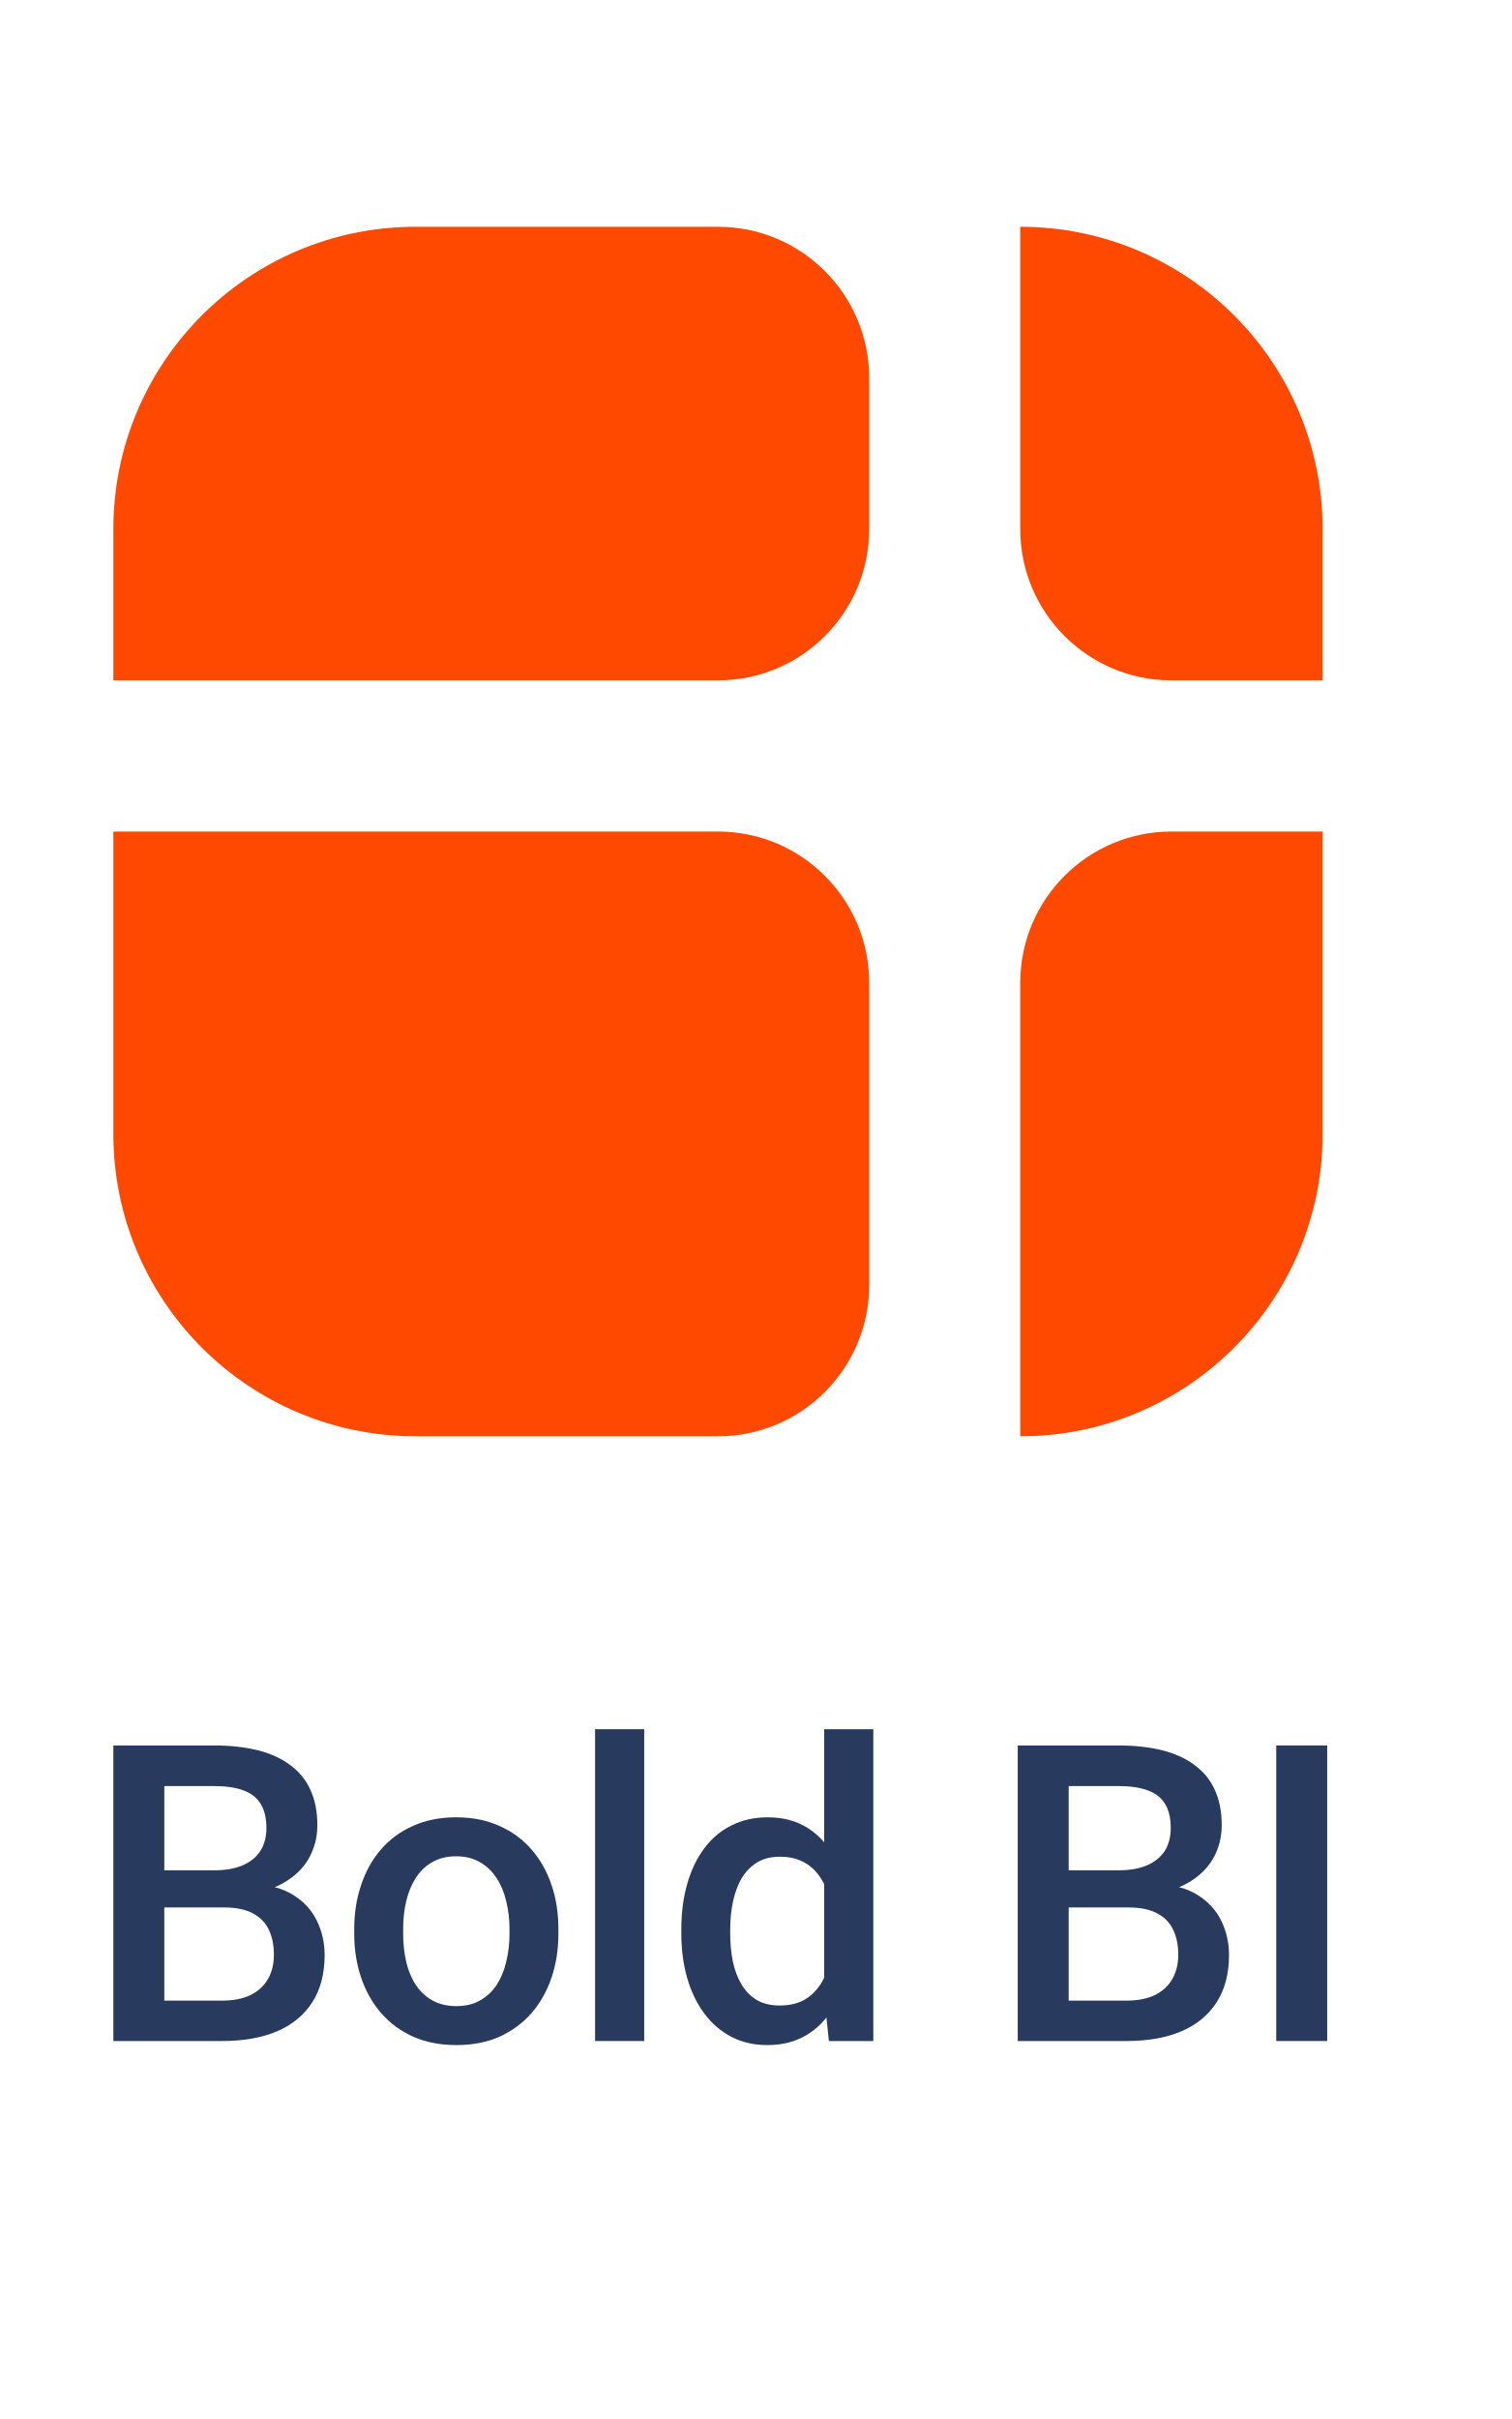
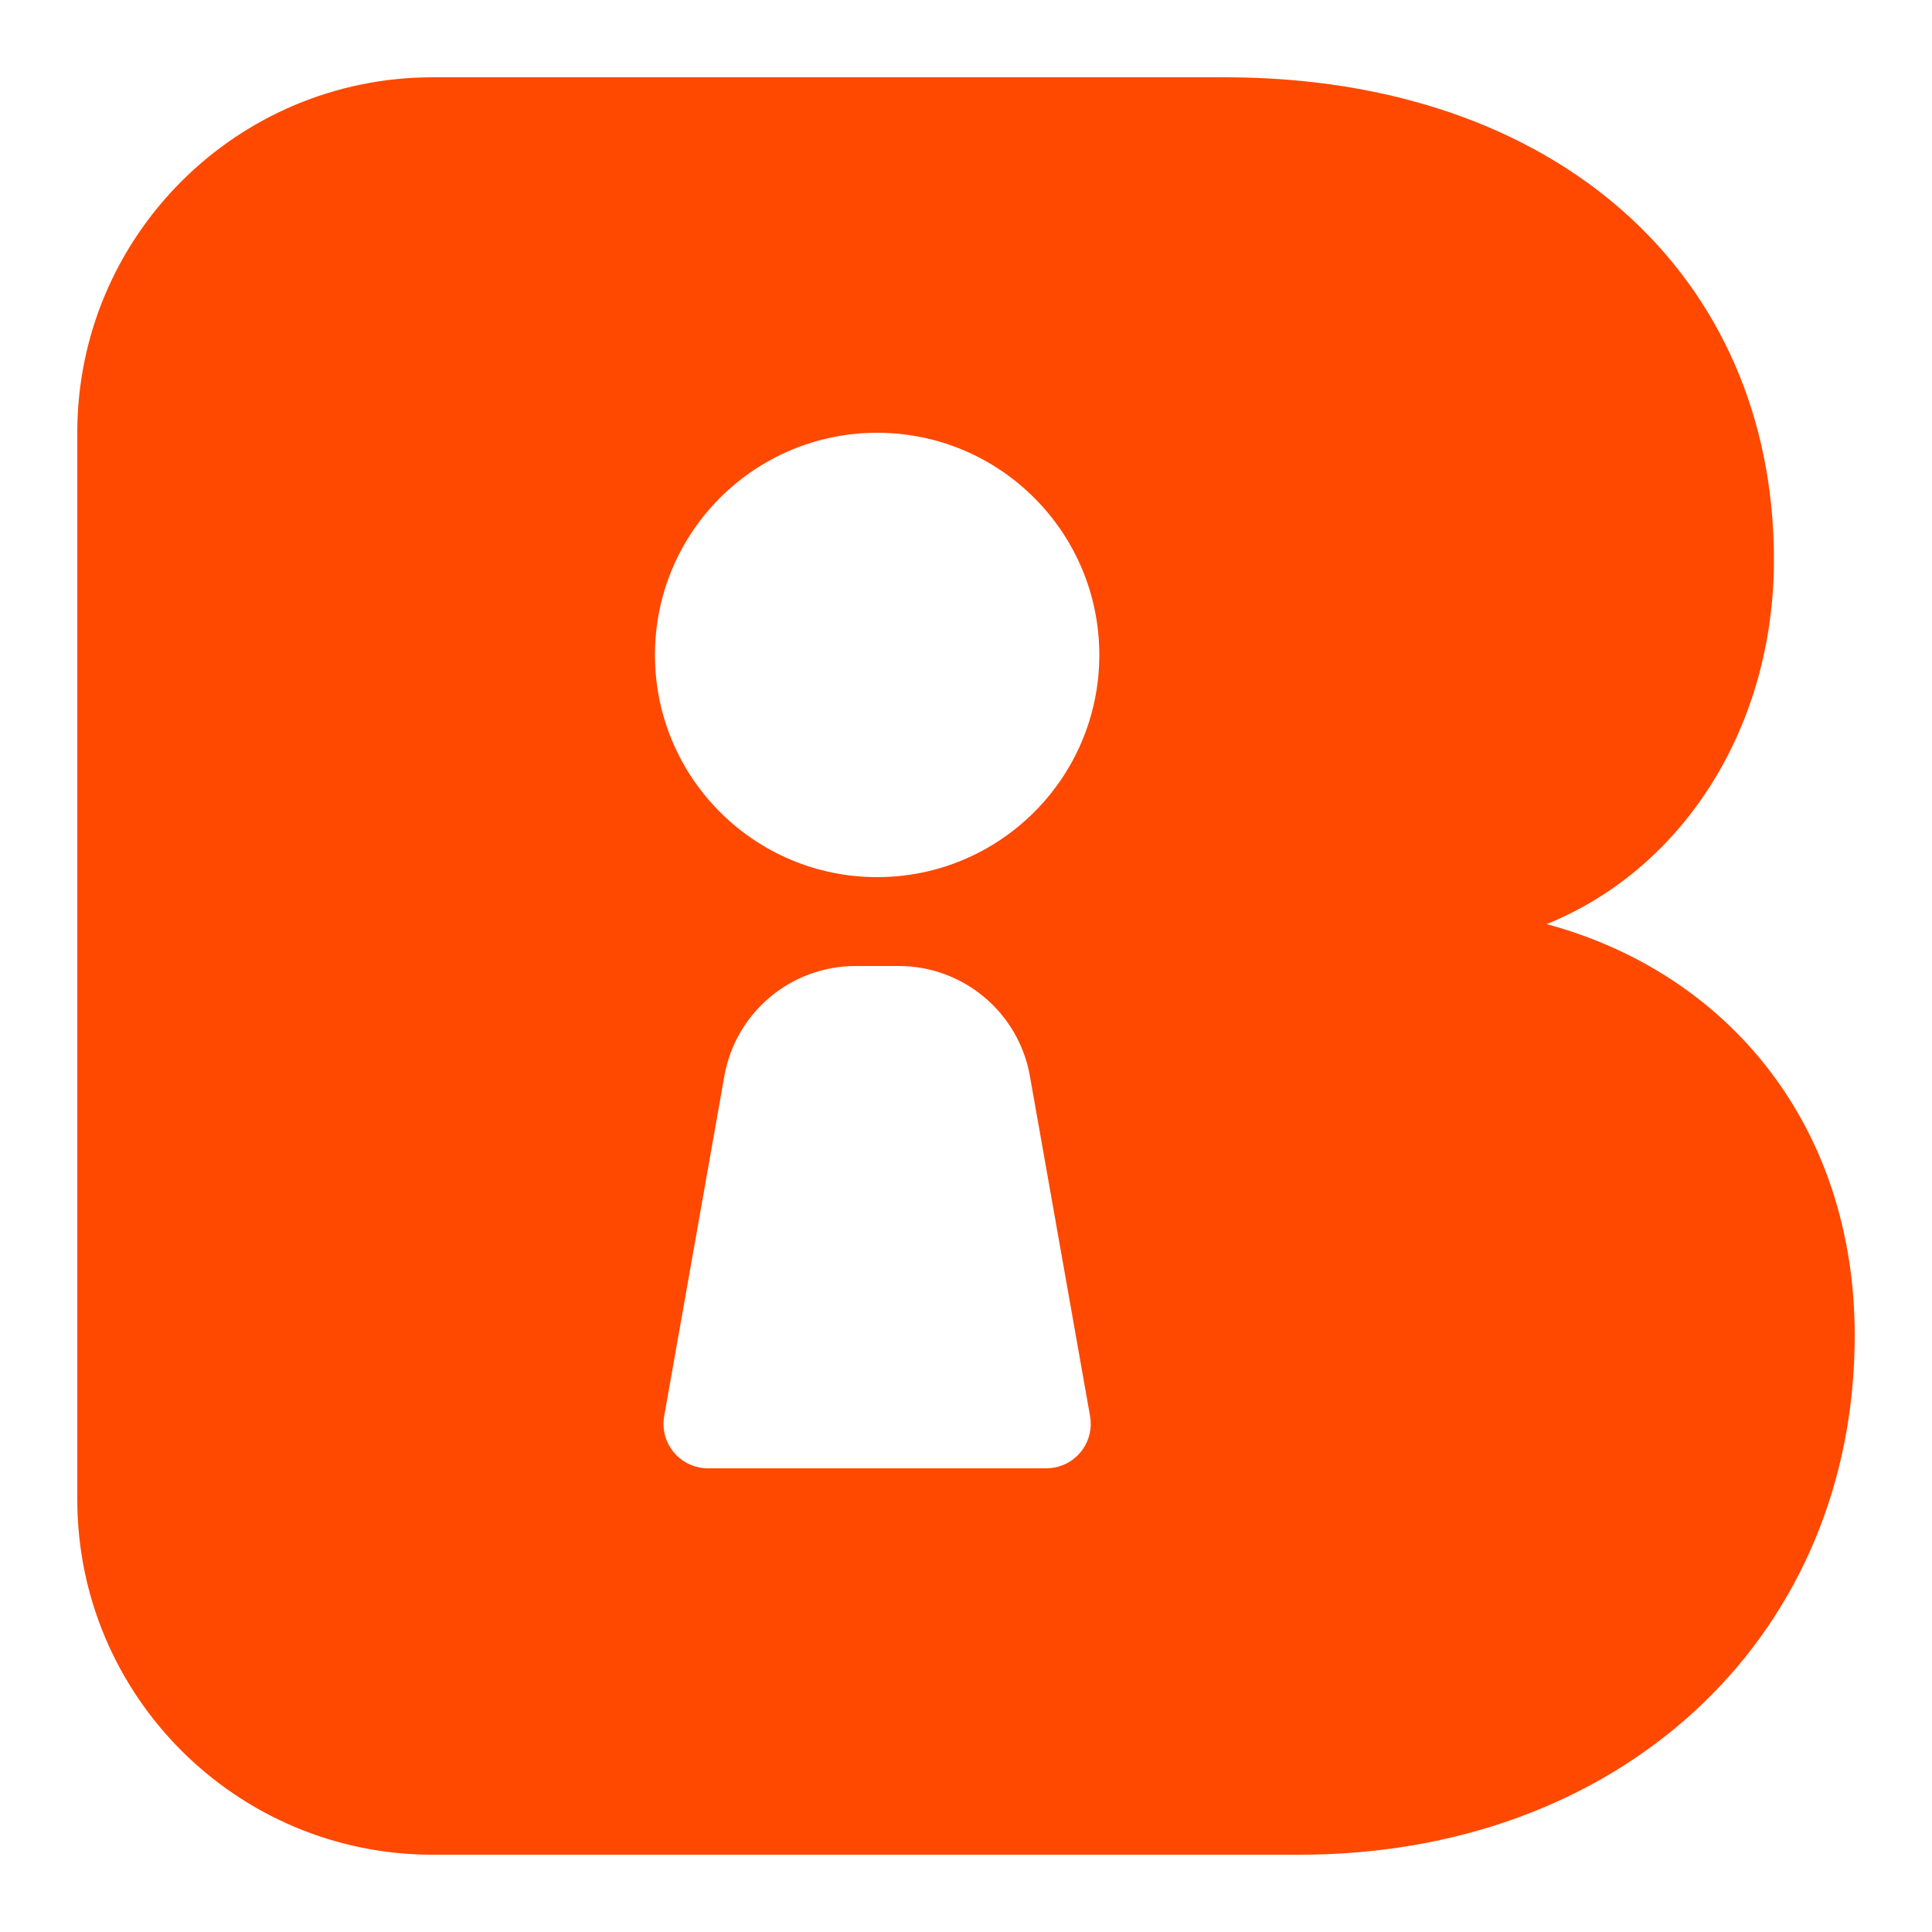
- <svg xmlns="http://www.w3.org/2000/svg" width="40" height="64" viewBox="13 2 40 64" fill="none">
-   <path d="M18.933 52.466H16.94L16.929 51.483H18.669C18.963 51.483 19.212 51.44 19.416 51.354C19.624 51.264 19.781 51.137 19.889 50.973C19.996 50.804 20.05 50.602 20.05 50.366C20.05 50.104 20 49.891 19.899 49.727C19.799 49.562 19.645 49.442 19.438 49.367C19.233 49.291 18.972 49.254 18.653 49.254H17.348V56H16V48.18H18.653C19.083 48.18 19.466 48.221 19.803 48.303C20.143 48.386 20.431 48.514 20.668 48.69C20.907 48.862 21.088 49.08 21.21 49.345C21.335 49.61 21.398 49.925 21.398 50.291C21.398 50.613 21.321 50.908 21.167 51.177C21.013 51.442 20.786 51.658 20.485 51.827C20.184 51.995 19.81 52.095 19.362 52.127L18.933 52.466ZM18.873 56H16.516L17.123 54.931H18.873C19.178 54.931 19.432 54.881 19.636 54.781C19.84 54.677 19.992 54.535 20.093 54.356C20.197 54.174 20.248 53.961 20.248 53.717C20.248 53.463 20.204 53.243 20.114 53.057C20.025 52.867 19.883 52.722 19.69 52.622C19.497 52.518 19.244 52.466 18.933 52.466H17.418L17.429 51.483H19.4L19.706 51.853C20.136 51.868 20.488 51.963 20.764 52.138C21.044 52.314 21.251 52.541 21.387 52.82C21.523 53.1 21.591 53.4 21.591 53.723C21.591 54.22 21.482 54.638 21.264 54.974C21.049 55.311 20.739 55.567 20.334 55.742C19.93 55.914 19.443 56 18.873 56Z" fill="#283A5E" />
-   <path d="M22.374 53.159V53.035C22.374 52.616 22.435 52.228 22.557 51.87C22.679 51.508 22.854 51.195 23.083 50.93C23.316 50.661 23.599 50.453 23.932 50.307C24.268 50.156 24.648 50.081 25.07 50.081C25.497 50.081 25.876 50.156 26.209 50.307C26.546 50.453 26.83 50.661 27.063 50.93C27.296 51.195 27.473 51.508 27.595 51.87C27.717 52.228 27.777 52.616 27.777 53.035V53.159C27.777 53.578 27.717 53.966 27.595 54.324C27.473 54.682 27.296 54.996 27.063 55.264C26.83 55.529 26.548 55.737 26.215 55.887C25.881 56.034 25.504 56.107 25.081 56.107C24.655 56.107 24.274 56.034 23.937 55.887C23.604 55.737 23.321 55.529 23.089 55.264C22.856 54.996 22.679 54.682 22.557 54.324C22.435 53.966 22.374 53.578 22.374 53.159ZM23.669 53.035V53.159C23.669 53.42 23.695 53.667 23.749 53.9C23.803 54.133 23.887 54.337 24.002 54.512C24.116 54.688 24.263 54.825 24.442 54.926C24.621 55.026 24.834 55.076 25.081 55.076C25.321 55.076 25.529 55.026 25.704 54.926C25.883 54.825 26.03 54.688 26.145 54.512C26.259 54.337 26.343 54.133 26.397 53.9C26.454 53.667 26.483 53.42 26.483 53.159V53.035C26.483 52.777 26.454 52.534 26.397 52.305C26.343 52.072 26.258 51.866 26.139 51.687C26.025 51.508 25.878 51.368 25.699 51.268C25.523 51.164 25.314 51.112 25.07 51.112C24.827 51.112 24.616 51.164 24.437 51.268C24.261 51.368 24.116 51.508 24.002 51.687C23.887 51.866 23.803 52.072 23.749 52.305C23.695 52.534 23.669 52.777 23.669 53.035Z" fill="#283A5E" />
-   <path d="M30.048 47.75V56H28.748V47.75H30.048Z" fill="#283A5E" />
-   <path d="M34.811 54.797V47.75H36.111V56H34.935L34.811 54.797ZM31.03 53.159V53.046C31.03 52.605 31.082 52.204 31.186 51.843C31.29 51.477 31.44 51.164 31.637 50.903C31.834 50.638 32.074 50.435 32.356 50.296C32.639 50.153 32.958 50.081 33.313 50.081C33.663 50.081 33.971 50.149 34.236 50.285C34.501 50.421 34.727 50.616 34.913 50.871C35.099 51.121 35.248 51.422 35.359 51.773C35.47 52.12 35.549 52.507 35.595 52.933V53.293C35.549 53.708 35.47 54.088 35.359 54.432C35.248 54.775 35.099 55.073 34.913 55.323C34.727 55.574 34.5 55.767 34.231 55.903C33.966 56.039 33.656 56.107 33.302 56.107C32.951 56.107 32.634 56.034 32.351 55.887C32.072 55.74 31.834 55.535 31.637 55.27C31.44 55.005 31.29 54.693 31.186 54.335C31.082 53.973 31.03 53.581 31.03 53.159ZM32.324 53.046V53.159C32.324 53.424 32.348 53.671 32.394 53.9C32.444 54.129 32.521 54.331 32.625 54.507C32.729 54.679 32.863 54.815 33.028 54.915C33.196 55.012 33.397 55.06 33.63 55.06C33.923 55.06 34.165 54.996 34.355 54.867C34.544 54.738 34.693 54.564 34.8 54.346C34.911 54.124 34.987 53.877 35.026 53.605V52.632C35.005 52.421 34.96 52.224 34.892 52.041C34.827 51.859 34.739 51.7 34.629 51.563C34.517 51.424 34.38 51.316 34.215 51.241C34.054 51.162 33.862 51.123 33.64 51.123C33.404 51.123 33.203 51.173 33.039 51.273C32.874 51.374 32.738 51.512 32.63 51.687C32.527 51.862 32.45 52.067 32.4 52.299C32.349 52.532 32.324 52.781 32.324 53.046Z" fill="#283A5E" />
-   <path d="M42.865 52.466H40.873L40.862 51.483H42.602C42.896 51.483 43.145 51.44 43.349 51.354C43.556 51.264 43.714 51.137 43.821 50.973C43.929 50.804 43.982 50.602 43.982 50.366C43.982 50.104 43.932 49.891 43.832 49.727C43.732 49.562 43.578 49.442 43.37 49.367C43.166 49.291 42.905 49.254 42.586 49.254H41.281V56H39.933V48.18H42.586C43.016 48.18 43.399 48.221 43.735 48.303C44.075 48.386 44.364 48.514 44.6 48.69C44.84 48.862 45.021 49.08 45.143 49.345C45.268 49.61 45.331 49.925 45.331 50.291C45.331 50.613 45.254 50.908 45.1 51.177C44.946 51.442 44.718 51.658 44.417 51.827C44.117 51.995 43.742 52.095 43.295 52.127L42.865 52.466ZM42.806 56H40.448L41.055 54.931H42.806C43.111 54.931 43.365 54.881 43.569 54.781C43.773 54.677 43.925 54.535 44.025 54.356C44.129 54.174 44.181 53.961 44.181 53.717C44.181 53.463 44.136 53.243 44.047 53.057C43.957 52.867 43.816 52.722 43.623 52.622C43.429 52.518 43.177 52.466 42.865 52.466H41.351L41.361 51.483H43.333L43.639 51.853C44.068 51.868 44.421 51.963 44.697 52.138C44.976 52.314 45.184 52.541 45.32 52.82C45.456 53.1 45.524 53.4 45.524 53.723C45.524 54.22 45.415 54.638 45.196 54.974C44.981 55.311 44.672 55.567 44.267 55.742C43.862 55.914 43.376 56 42.806 56Z" fill="#283A5E" />
-   <path d="M48.122 48.18V56H46.774V48.18H48.122Z" fill="#283A5E" />
-   <path fill-rule="evenodd" clip-rule="evenodd" d="M24.001 8H32C34.209 8 36.001 9.791 36.001 11.999V16C36.001 18.209 34.209 20 32 20H16V16C16 11.581 19.582 8 24.001 8Z" fill="#FF4800" />
-   <path fill-rule="evenodd" clip-rule="evenodd" d="M16 24H32C34.209 24 36.001 25.791 36.001 28V36C36.001 38.209 34.209 40 32 40H24.001C19.582 40 16 36.418 16 32V24Z" fill="#FF4800" />
-   <path fill-rule="evenodd" clip-rule="evenodd" d="M44.001 24H48.001V32C48.001 36.418 44.419 40 40 40V28C40 25.791 41.792 24 44.001 24Z" fill="#FF4800" />
-   <path fill-rule="evenodd" clip-rule="evenodd" d="M40 8C44.419 8 48.001 11.581 48.001 16V20H44.001C41.792 20 40 18.209 40 16V8Z" fill="#FF4800" />
+ <svg xmlns="http://www.w3.org/2000/svg" width="50px" height="50px" viewBox="0 0 50 50" version="1.1">
+   <g id="BoldID_header" stroke="none" stroke-width="1" fill="none" fill-rule="evenodd">
+     <path d="M31.697,2 C40.29,2 45.909,7.126 45.909,14.486 C45.909,18.79 43.589,22.47 40.028,23.916 C44.766,25.197 48,29.173 48,34.561 C48,42.211 42.182,47.846 33.964,47.997 L33.625,48 L11.2,48 C6.119,48 2,43.881 2,38.8 L2,11.2 C2,6.119 6.119,2 11.2,2 L31.697,2 Z M23.257,25 L22.143,25 C20.47,25 19.038,26.201 18.746,27.849 L18.746,27.849 L17.189,36.65 C17.177,36.716 17.171,36.783 17.171,36.85 C17.171,37.485 17.686,38 18.321,38 L18.321,38 L27.079,38 C27.146,38 27.213,37.994 27.279,37.982 C27.904,37.872 28.322,37.275 28.211,36.65 L28.211,36.65 L26.654,27.849 C26.362,26.201 24.93,25 23.257,25 L23.257,25 Z M22.7,11.2 C19.524,11.2 16.95,13.774 16.95,16.95 C16.95,20.126 19.524,22.7 22.7,22.7 C25.876,22.7 28.45,20.126 28.45,16.95 C28.45,13.774 25.876,11.2 22.7,11.2 Z" fill="#FF4800" />
+   </g>
</svg>
